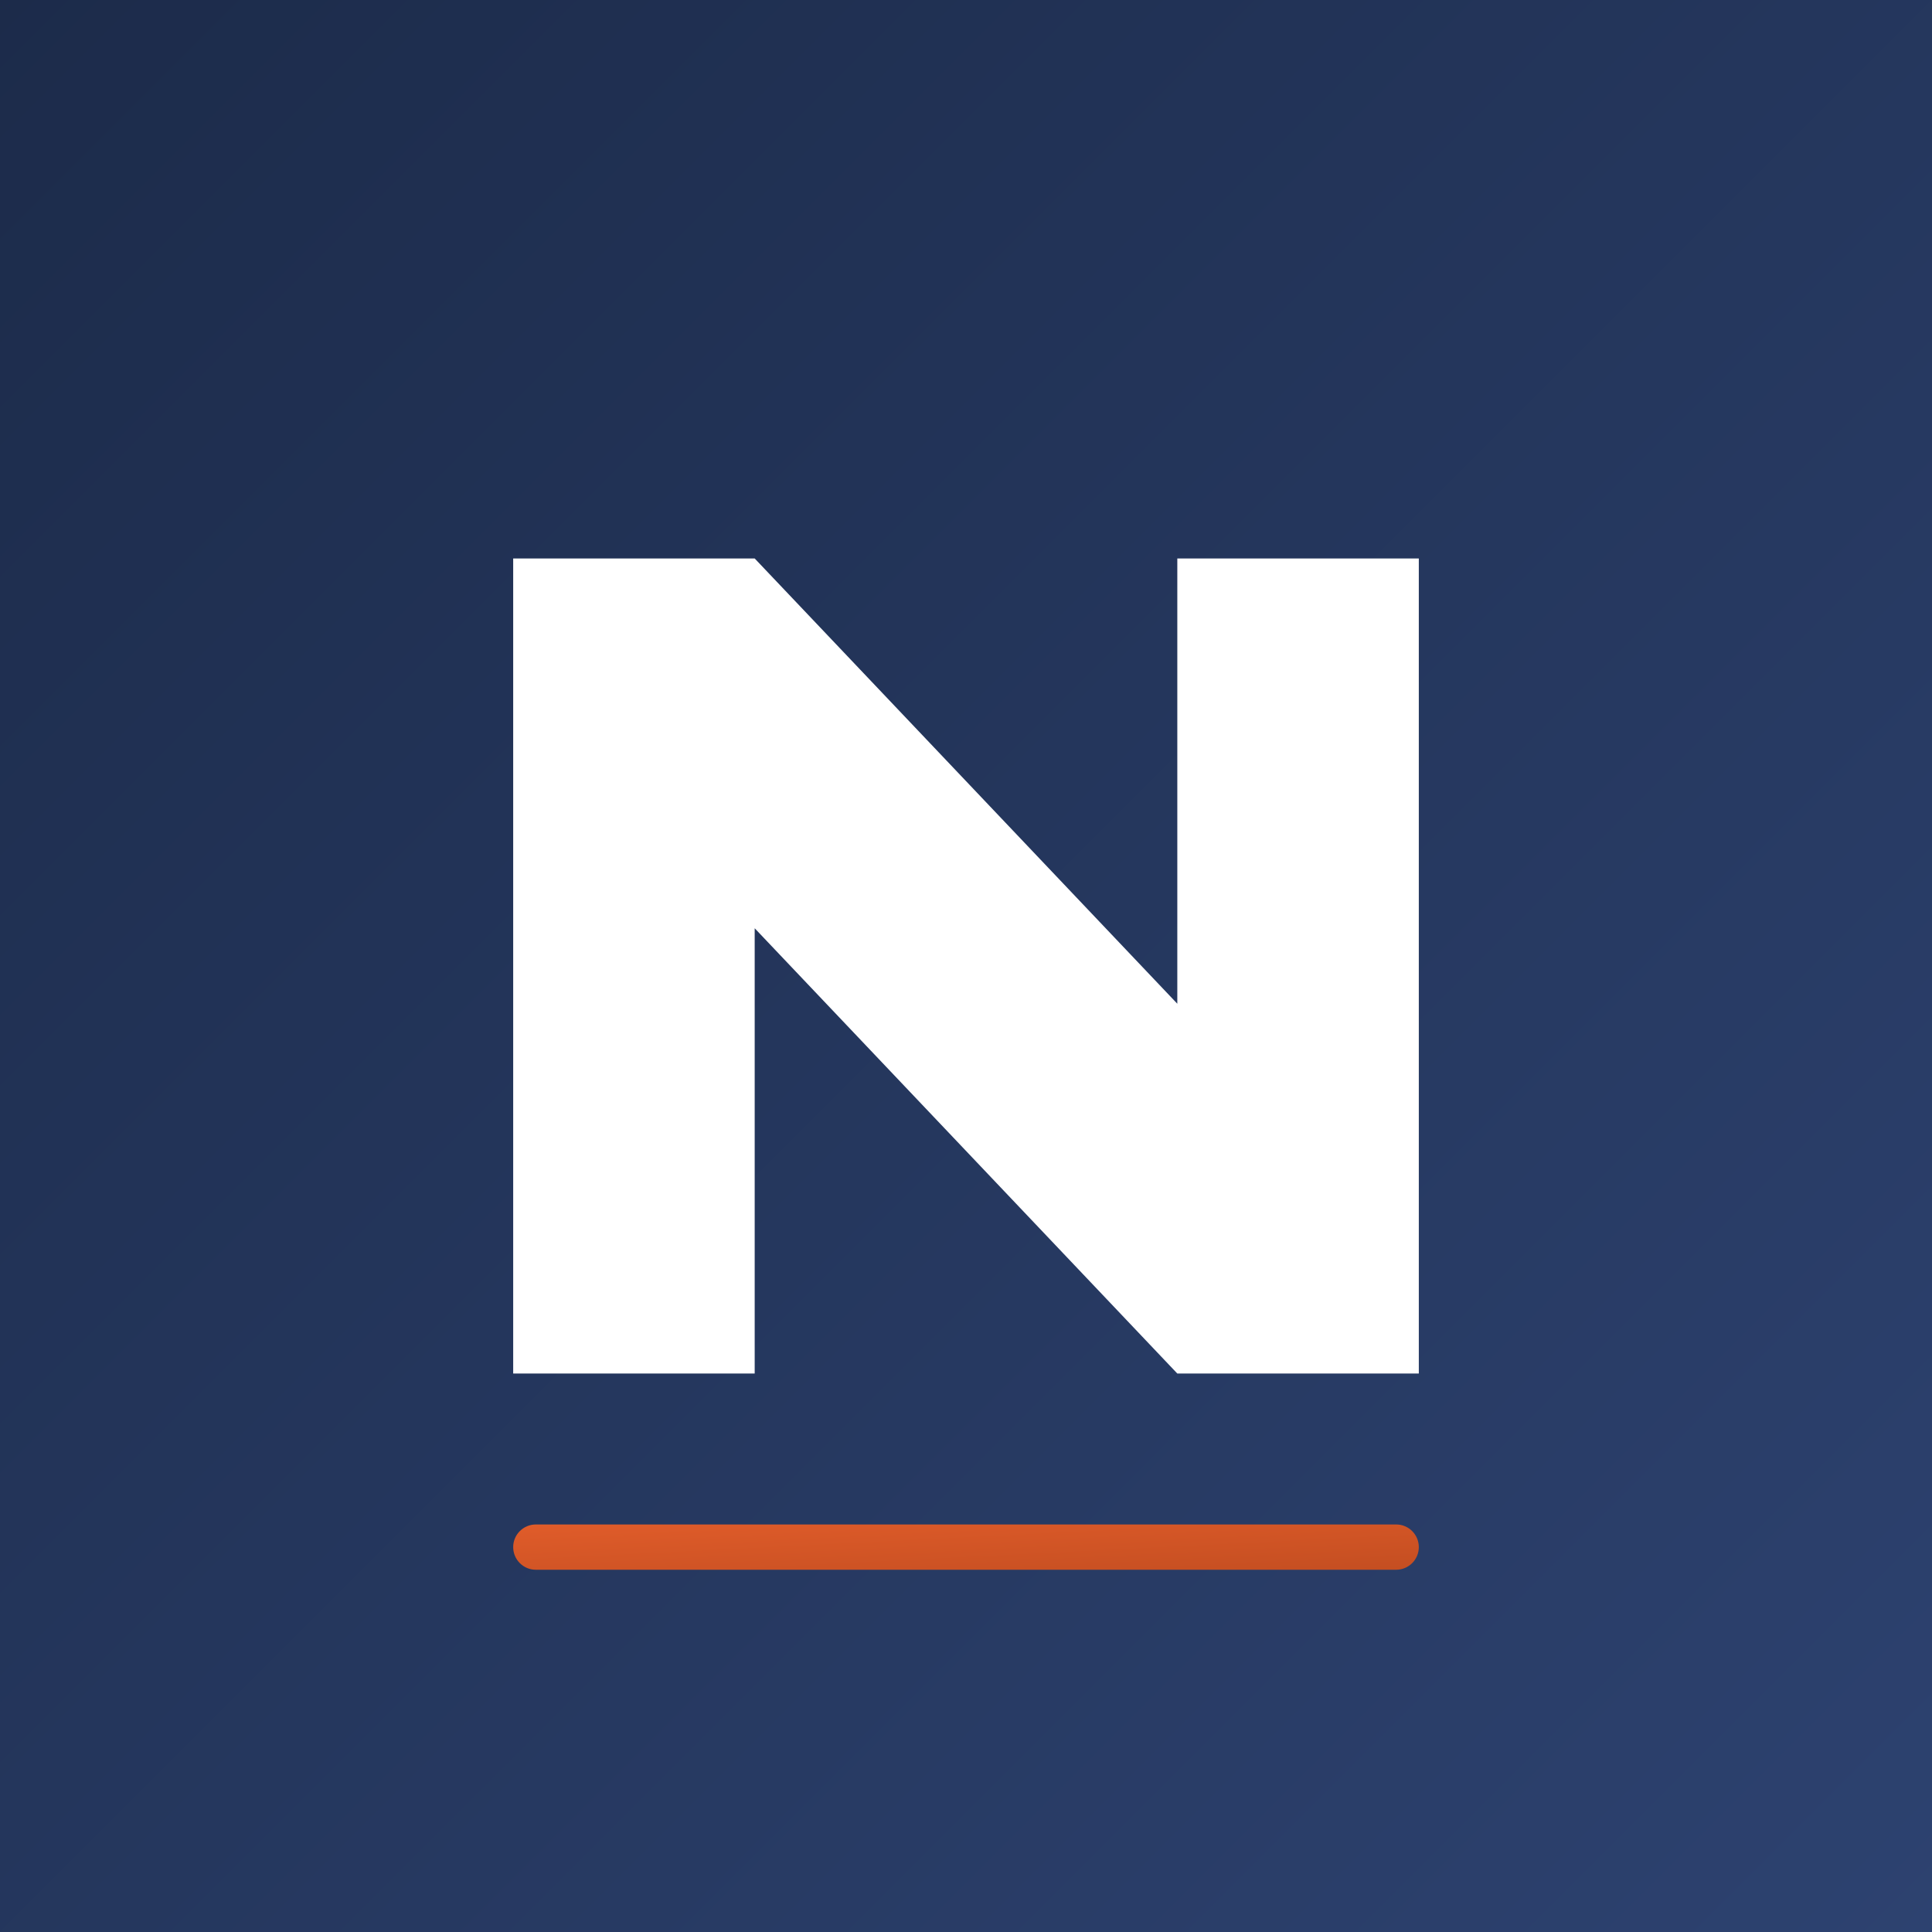
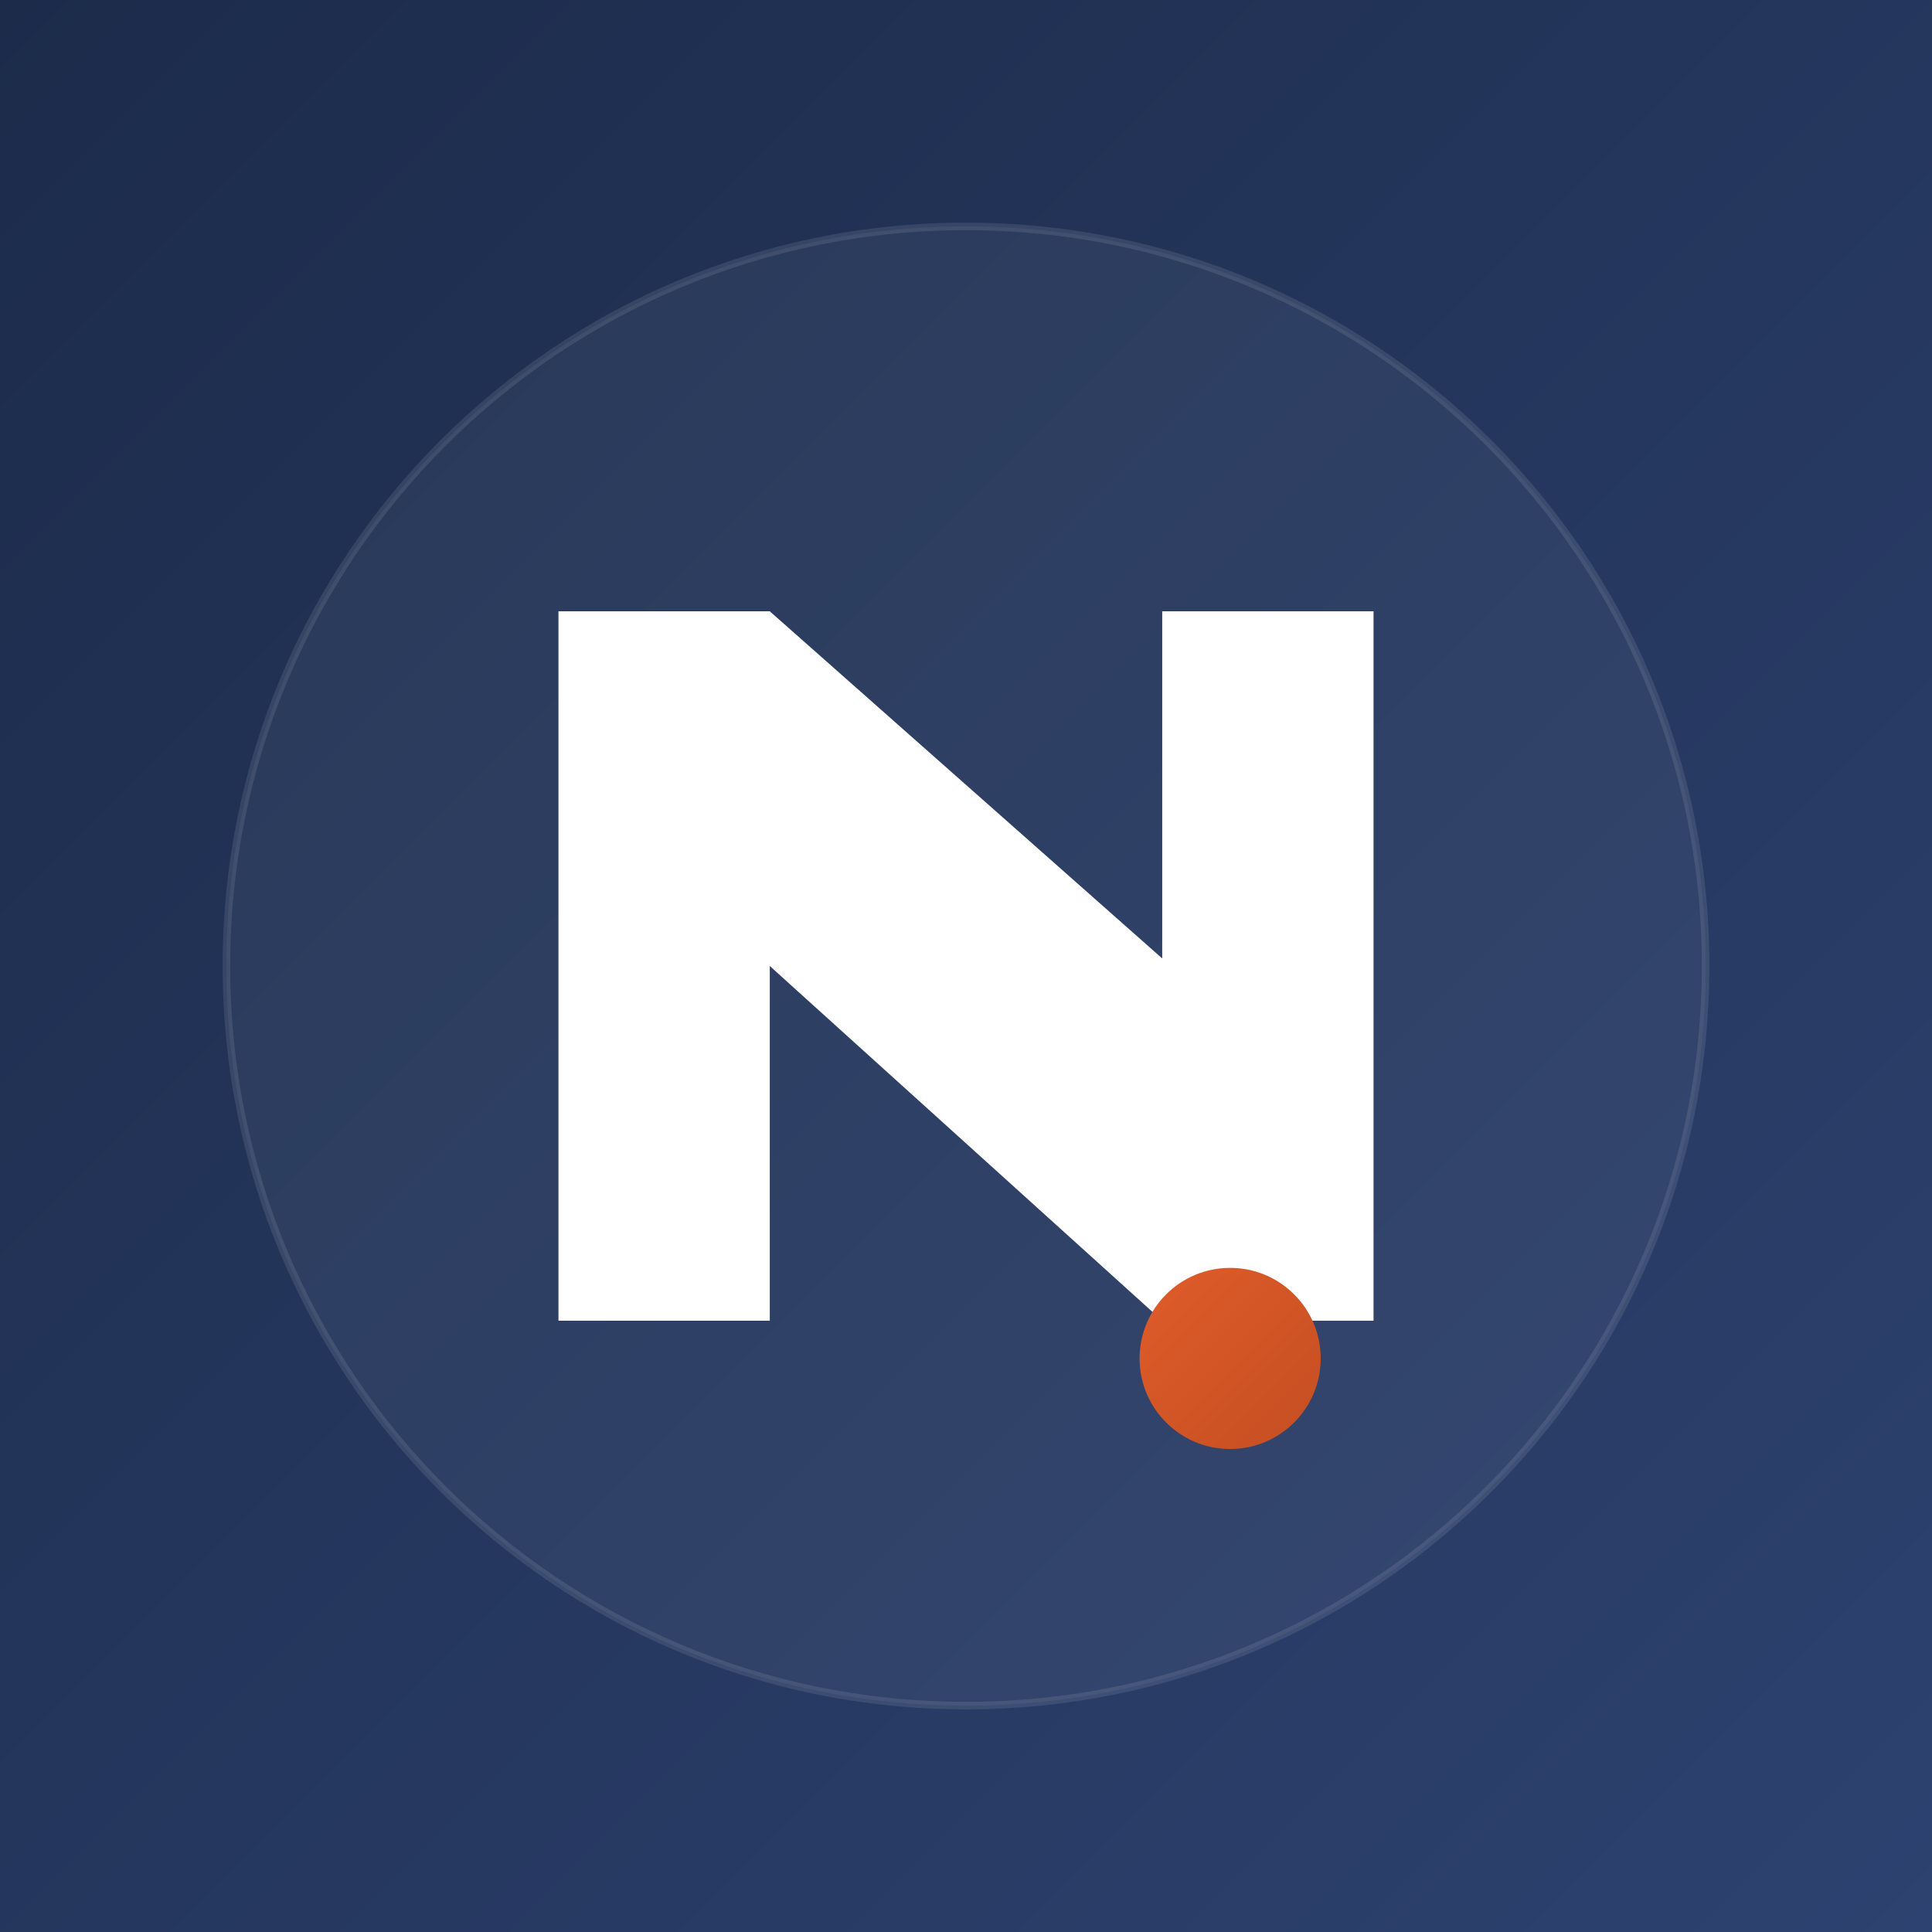
<svg xmlns="http://www.w3.org/2000/svg" viewBox="0 0 512 512">
  <defs>
    <linearGradient id="bg" x1="0" y1="0" x2="1" y2="1">
      <stop offset="0%" stop-color="#1c2b4a" />
      <stop offset="100%" stop-color="#2d4270" />
    </linearGradient>
    <linearGradient id="acc" x1="0" y1="0" x2="1" y2="1">
      <stop offset="0%" stop-color="#e05c2a" />
      <stop offset="100%" stop-color="#c44e21" />
    </linearGradient>
  </defs>
  <rect width="512" height="512" fill="url(#bg)" />
-   <path d="M136 148 L136 364 L200 364 L200 246 L312 364 L376 364 L376 148 L312 148 L312 266 L200 148 Z" fill="#ffffff" />
-   <rect x="136" y="404" width="240" height="12" rx="6" fill="url(#acc)" />
+   <circle cx="256" cy="256" r="196" fill="rgba(255,255,255,0.05)" stroke="rgba(255,255,255,0.10)" stroke-width="2" />
+   <path d="M148 162 L148 350 L204 350 L204 256 L308 350 L364 350 L364 162 L308 162 L308 254 L204 162 Z" fill="#ffffff" />
+   <circle cx="326" cy="360" r="24" fill="url(#acc)" />
</svg>
